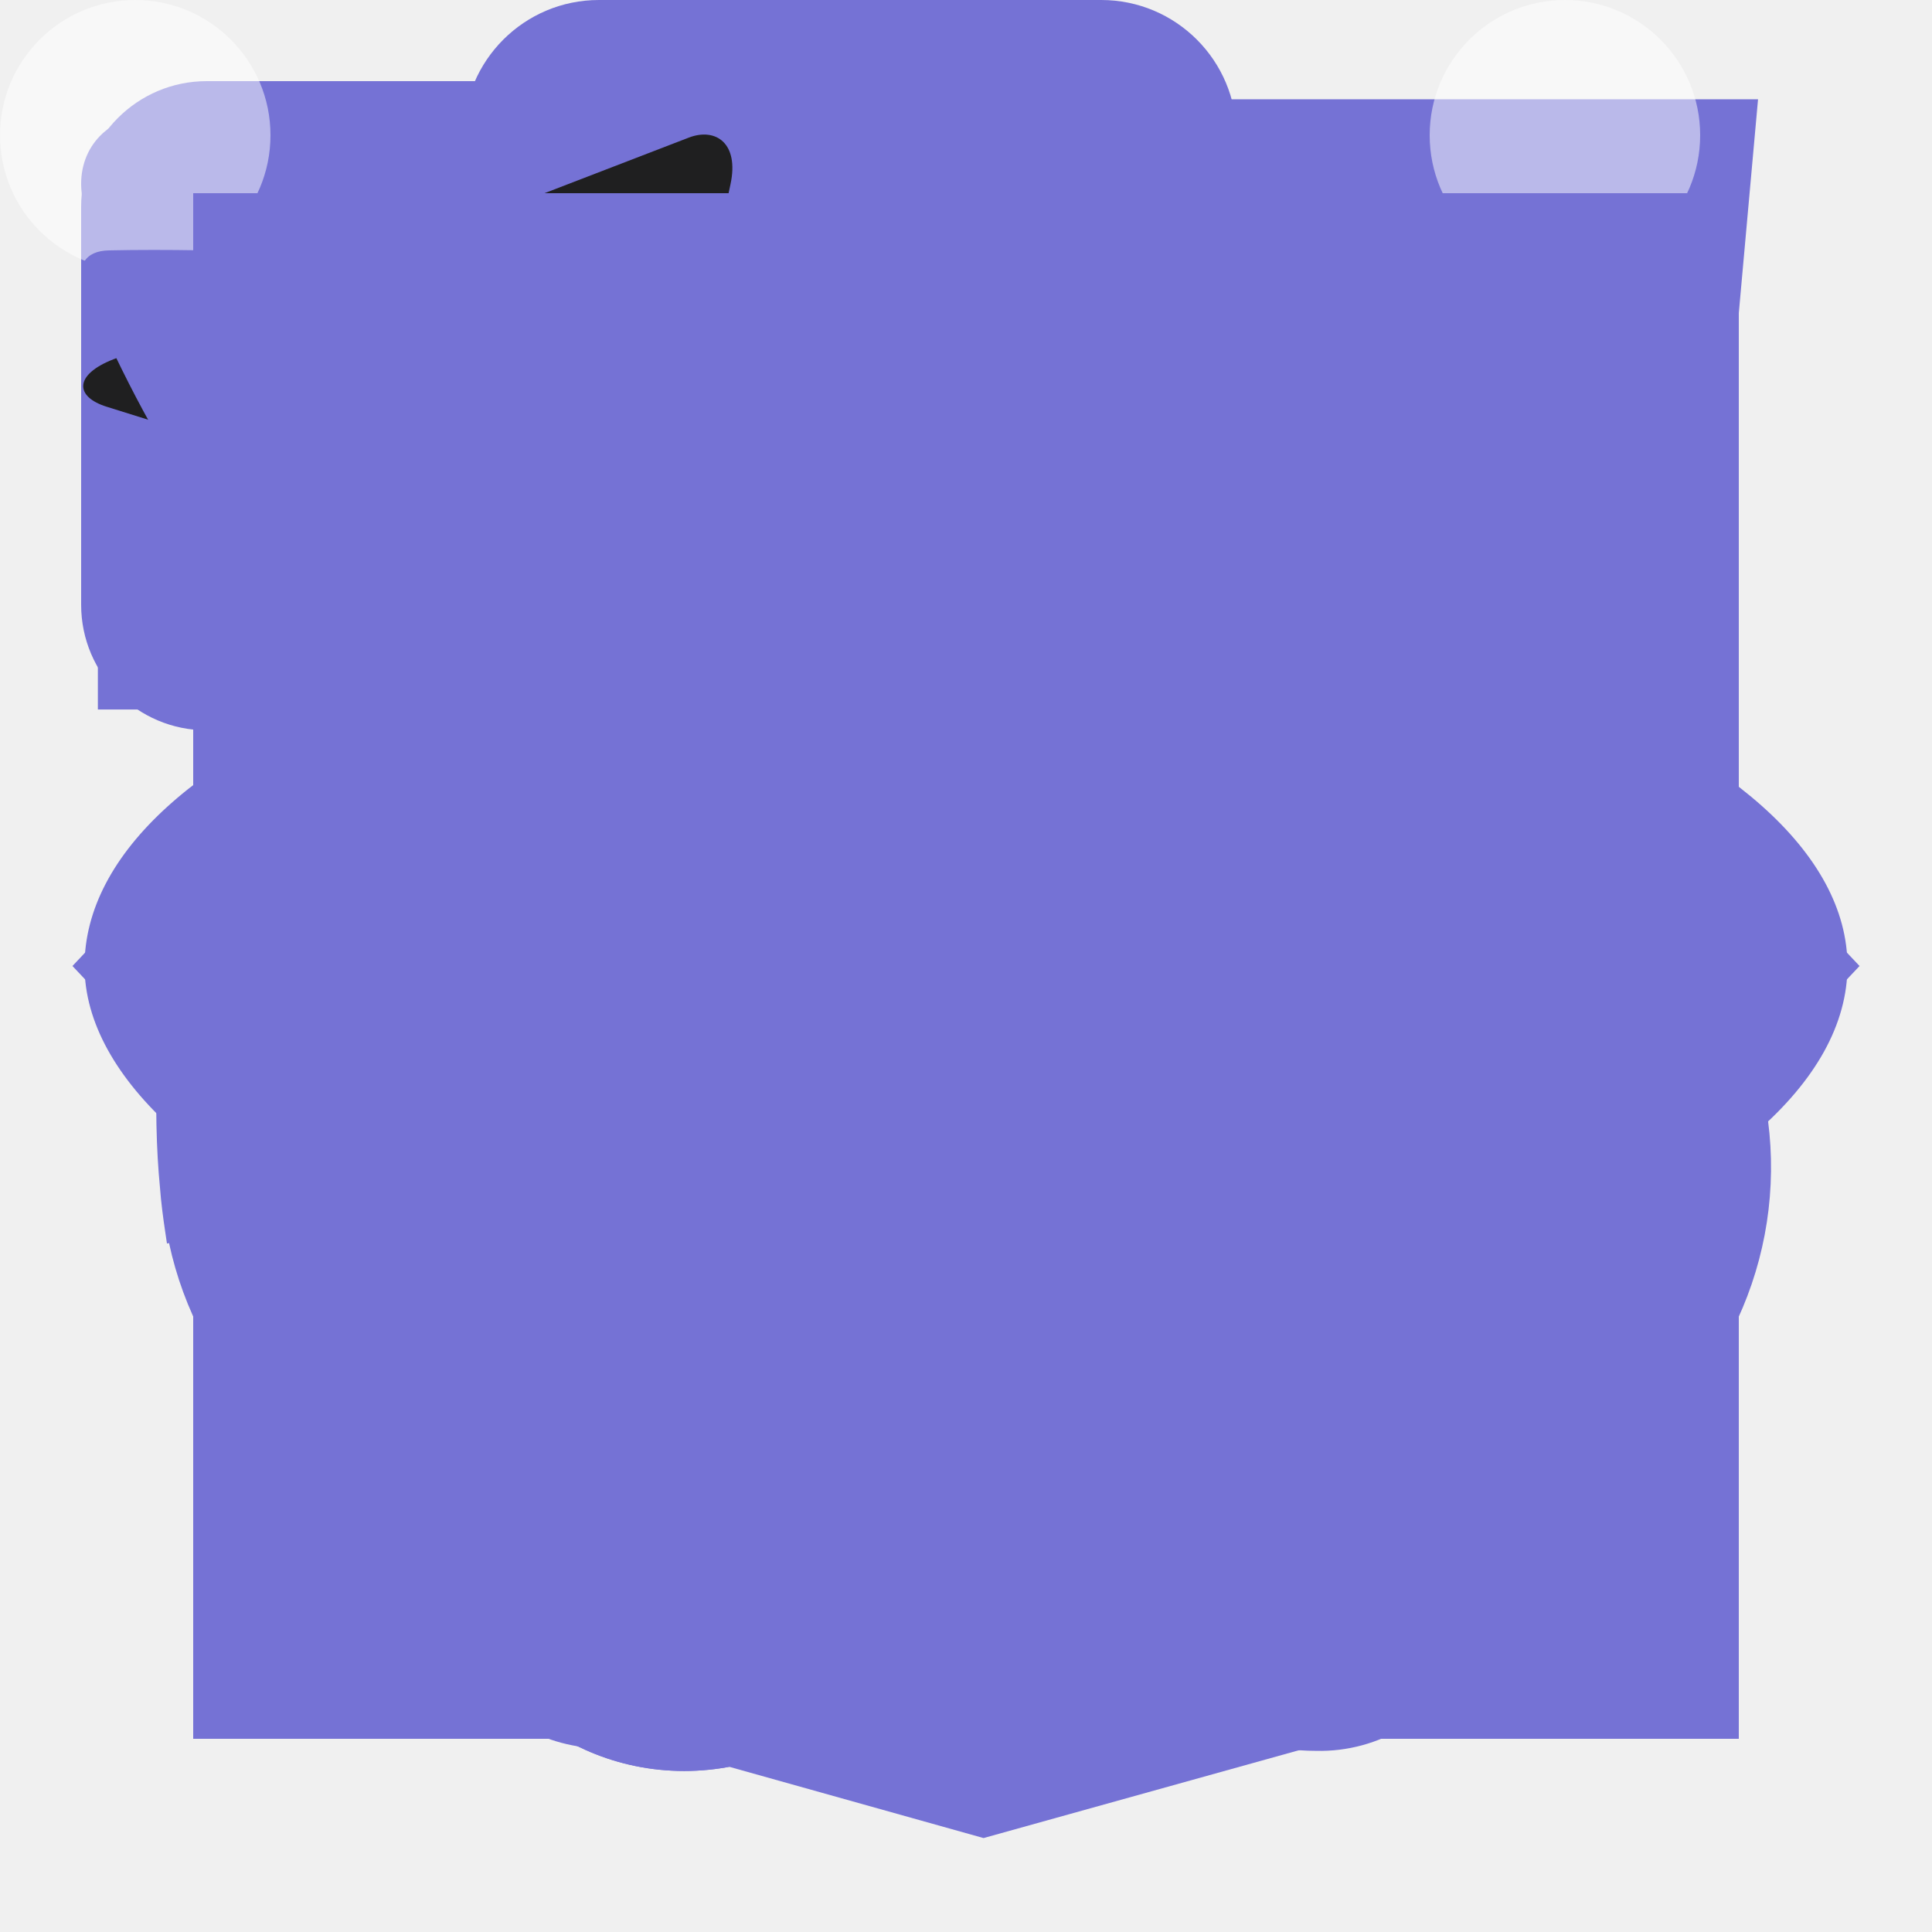
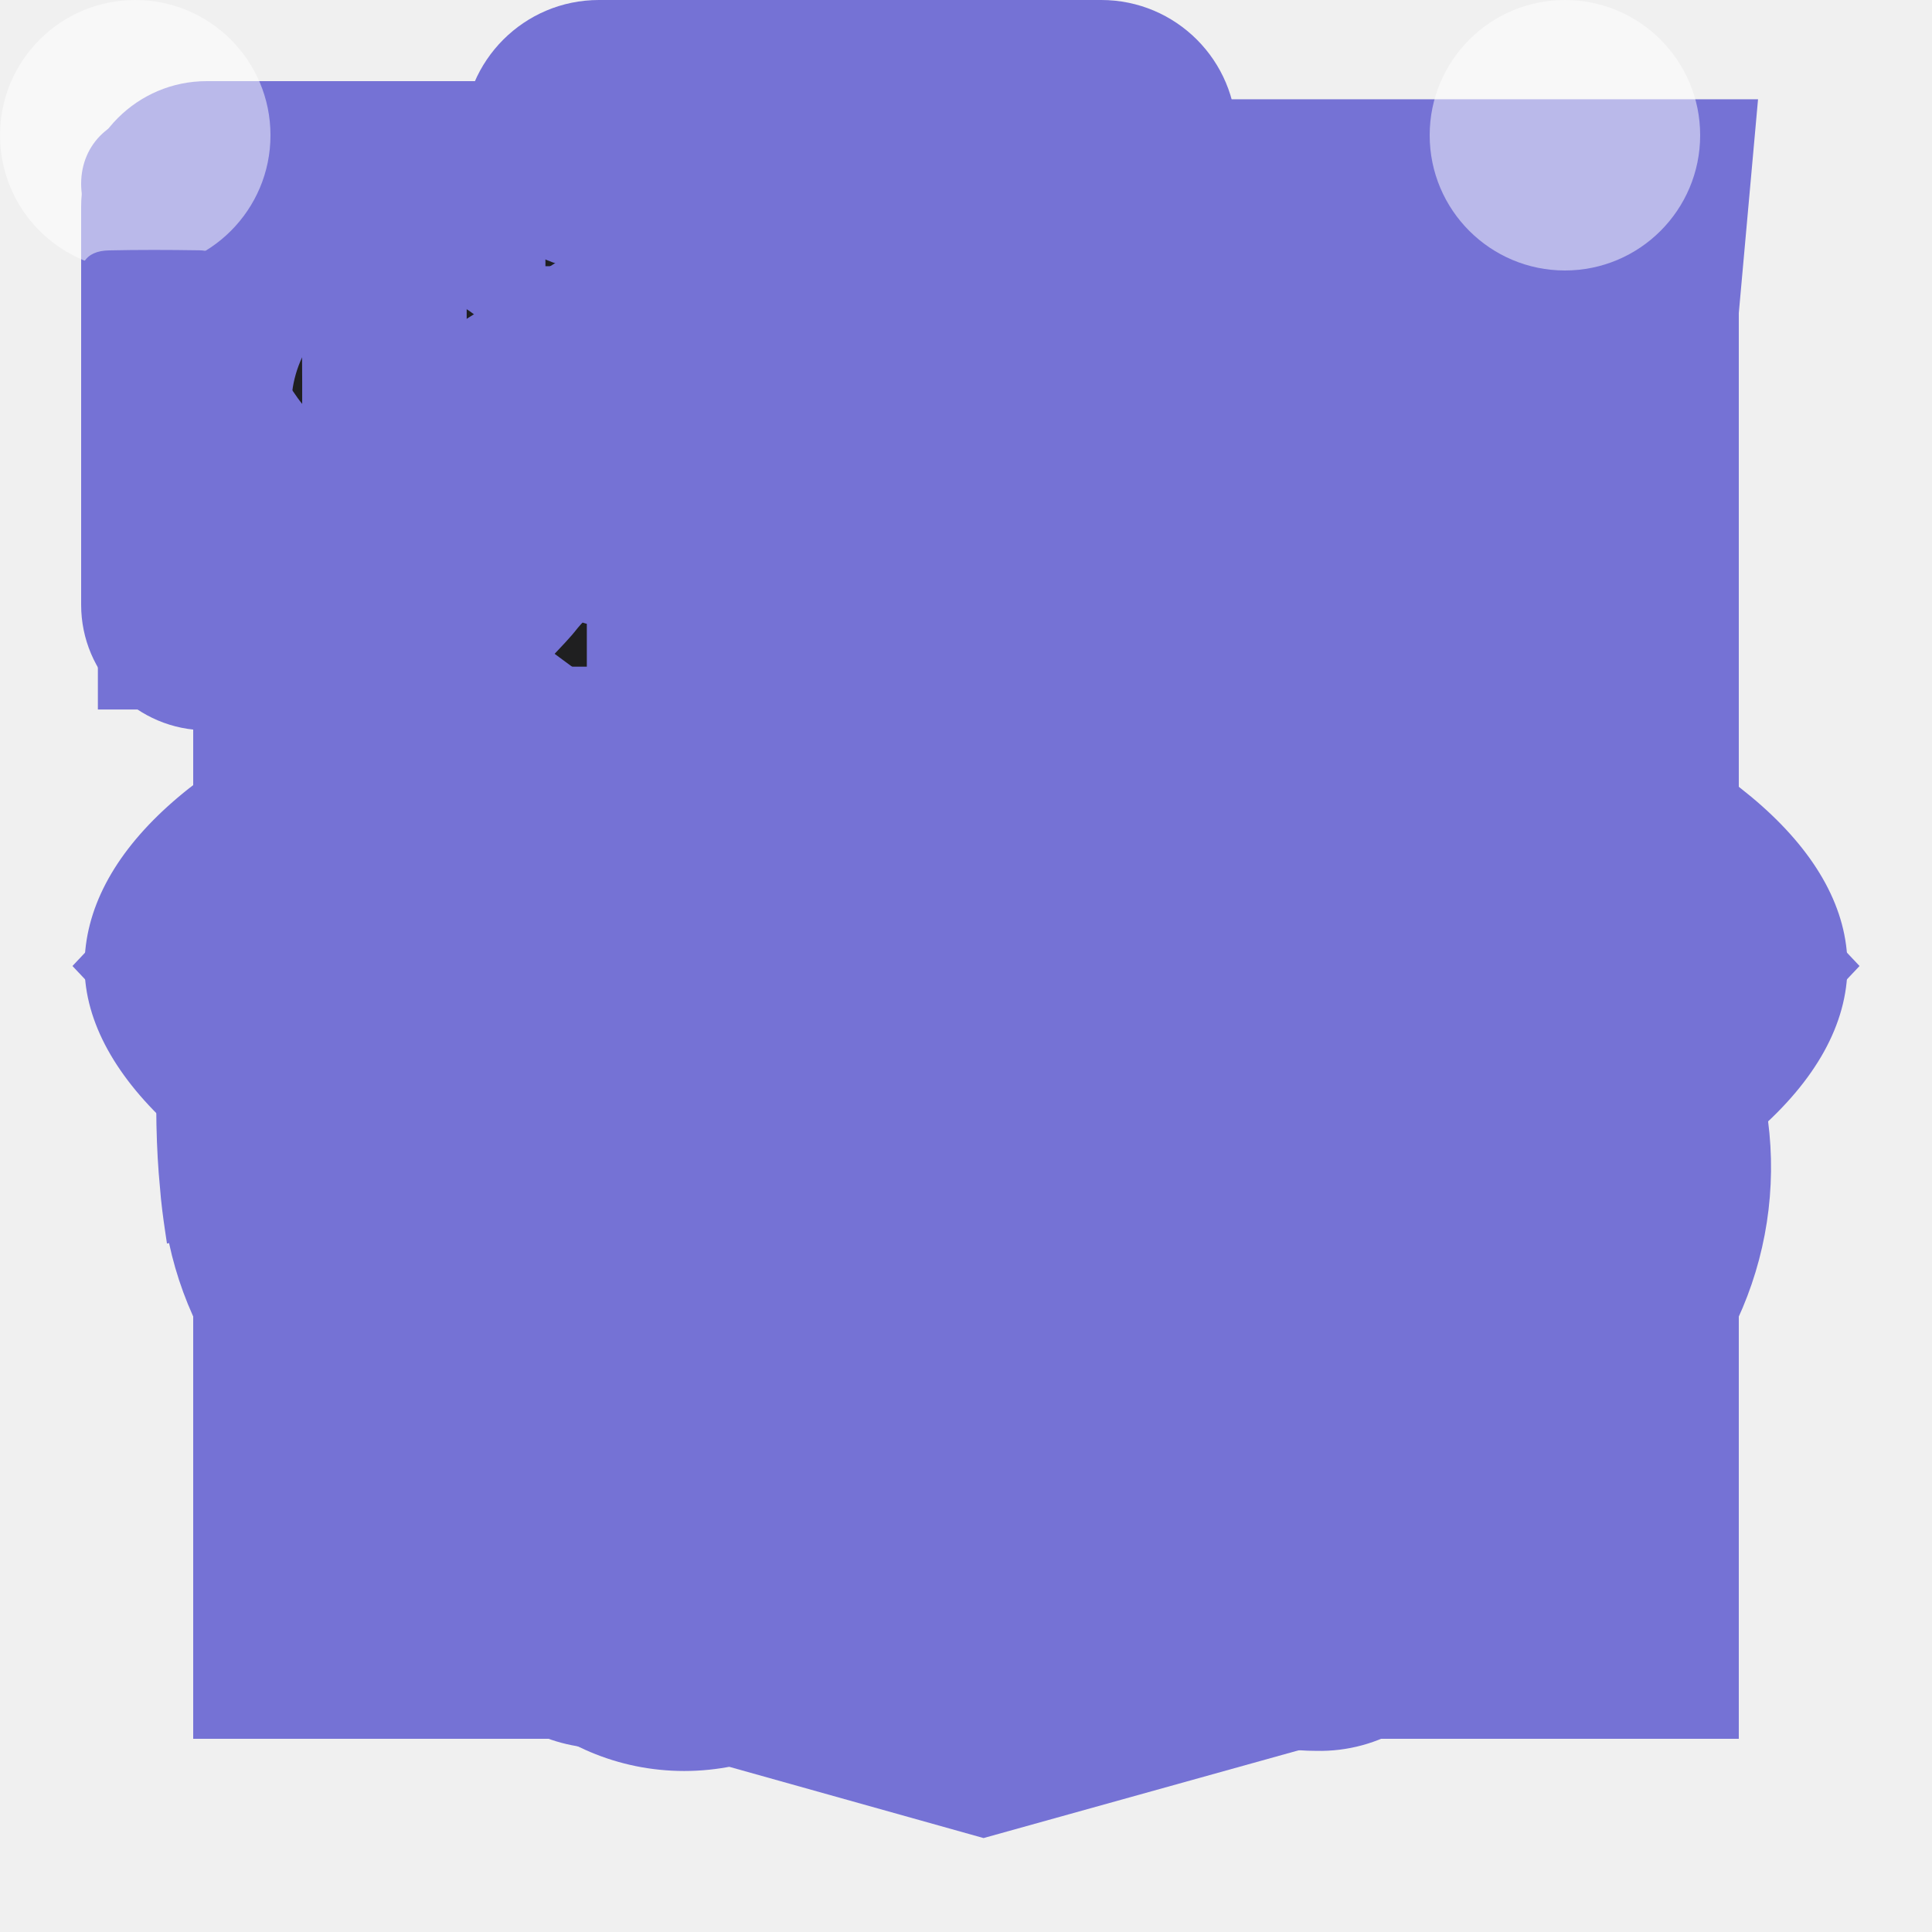
<svg xmlns="http://www.w3.org/2000/svg" width="50" height="50" viewBox="0 0 50 50" fill="none">
  <g id="cssSkiil">
    <path d="M38.051 10.844L12.946 10.838L13.351 15.755L32.638 15.758L32.152 20.85H19.503L19.961 25.674H31.736L31.039 32.281L25.497 33.789L19.866 32.27L19.508 28.313H14.536L15.088 35.541L25.497 38.734L35.731 35.865L38.049 10.845L38.051 10.844ZM5.498 2.569H45.498L41.86 43L25.454 47.569L9.14 42.997L5.498 2.569Z" fill="#7572D5" />
-   </g>
-   <g id="figmaSkill">
-     <path d="M17.708 4.167C14.257 4.167 11.458 6.965 11.458 10.417C11.458 13.868 14.257 16.667 17.708 16.667H32.292C35.743 16.667 38.542 13.868 38.542 10.417C38.542 6.965 35.743 4.167 32.292 4.167H17.708Z" fill="#7572D5" />
-     <path d="M32.292 18.75C28.84 18.75 26.042 21.548 26.042 25C26.042 28.452 28.84 31.25 32.292 31.25C35.744 31.25 38.542 28.452 38.542 25C38.542 21.548 35.744 18.75 32.292 18.75Z" fill="#7572D5" />
-     <path d="M11.458 25C11.458 21.548 14.257 18.75 17.708 18.75H23.958V31.25H17.708C14.257 31.25 11.458 28.452 11.458 25Z" fill="#7572D5" />
-     <path d="M17.708 33.333C14.257 33.333 11.458 36.132 11.458 39.583C11.458 43.035 14.257 45.833 17.708 45.833C21.16 45.833 23.958 43.035 23.958 39.583V33.333H17.708Z" fill="#7572D5" />
  </g>
  <g id="figmaSkill">
    <path d="M17.708 4.167C14.257 4.167 11.458 6.965 11.458 10.417C11.458 13.868 14.257 16.667 17.708 16.667H32.292C35.743 16.667 38.542 13.868 38.542 10.417C38.542 6.965 35.743 4.167 32.292 4.167H17.708Z" fill="#7572D5" />
    <path d="M32.292 18.75C28.84 18.75 26.042 21.548 26.042 25C26.042 28.452 28.84 31.25 32.292 31.25C35.744 31.25 38.542 28.452 38.542 25C38.542 21.548 35.744 18.75 32.292 18.75Z" fill="#7572D5" />
    <path d="M11.458 25C11.458 21.548 14.257 18.75 17.708 18.75H23.958V31.25H17.708C14.257 31.25 11.458 28.452 11.458 25Z" fill="#7572D5" />
    <path d="M17.708 33.333C14.257 33.333 11.458 36.132 11.458 39.583C11.458 43.035 14.257 45.833 17.708 45.833C21.16 45.833 23.958 43.035 23.958 39.583V33.333H17.708Z" fill="#7572D5" />
  </g>
  <g id="htmlSkill">
    <path fill-rule="evenodd" clip-rule="evenodd" d="M18.312 42.065L27.262 6.688L31.438 7.872L22.488 43.312L18.312 42.065Z" fill="#7572D5" />
    <path fill-rule="evenodd" clip-rule="evenodd" d="M13.502 12.688L16.562 15.928L7.995 25L16.562 34.072L13.502 37.312L1.875 25L13.502 12.688Z" fill="#7572D5" />
    <path fill-rule="evenodd" clip-rule="evenodd" d="M36.498 12.688L33.438 15.928L42.005 25L33.438 34.072L36.498 37.312L48.125 25L36.498 12.688Z" fill="#7572D5" />
+   </g>
+   <g id="reactSkills" clip-path="url(#clip0_20_1854)">
+     <path d="M47.812 25C47.812 22.083 44.688 19.375 39.479 17.5L38.542 17.188V16.771C39.688 11.042 38.854 6.771 36.25 5.208C33.646 3.646 29.792 5.104 25.625 8.75L25 9.375L24.792 9.167H24.583C20.312 5.208 16.146 3.854 13.542 5.312C10.938 6.771 10.208 10.833 11.25 16.146C11.36 16.484 11.43 16.833 11.458 17.188L10.312 17.604C5.208 19.375 2.188 22.083 2.188 25C2.188 27.917 5.521 30.833 10.729 32.708L11.458 32.917C11.33 33.285 11.259 33.672 11.25 34.062C10.208 39.271 11.146 43.229 13.542 44.688C15.938 46.146 20.312 44.792 24.479 41.146L25.104 40.625L25.938 41.458C28.854 43.958 31.771 45.312 34.062 45.312C34.871 45.331 35.667 45.114 36.354 44.688C38.958 43.229 39.896 38.958 38.75 33.542V33.333C38.705 33.162 38.67 32.988 38.646 32.812H38.958C44.479 30.833 47.812 28.021 47.812 25ZM44.792 25C44.792 26.25 42.5 28.438 38.021 29.896H37.812C37.266 28.22 36.605 26.584 35.833 25C36.562 23.333 37.188 21.667 37.708 20.104L38.542 20.312C42.708 21.771 44.792 23.75 44.792 25ZM27.917 39.167L27.083 38.542C28.276 37.22 29.389 35.829 30.417 34.375L35.729 33.542C35.833 33.75 35.833 33.958 35.938 34.062C36.309 35.949 36.379 37.883 36.146 39.792C35.999 40.705 35.561 41.545 34.896 42.188C33.854 42.812 31.042 41.979 27.917 39.167ZM26.562 34.583L25.104 36.458L23.438 34.583H26.562ZM12.292 20C12.815 21.717 13.477 23.39 14.271 25C13.476 26.646 12.815 28.353 12.292 30.104L11.667 29.896C9.843 29.32 8.145 28.401 6.667 27.188C6.284 26.945 5.956 26.626 5.705 26.249C5.454 25.872 5.284 25.447 5.208 25C5.208 23.75 7.292 21.771 11.25 20.417L12.292 20ZM23.438 15.417L25 13.646L26.562 15.417H23.438ZM34.896 7.812C36.042 8.437 36.667 11.562 35.729 16.146C35.734 16.202 35.727 16.259 35.709 16.313C35.691 16.366 35.663 16.416 35.625 16.458L30.417 15.625C29.389 14.171 28.276 12.78 27.083 11.458L27.708 10.938C31.042 8.021 33.75 7.187 34.896 7.812ZM17.5 18.854L16.667 20.208L15.938 21.562C15.625 20.833 15.417 20.104 15.104 19.271L17.5 18.854ZM15.104 30.729C15.417 30 15.625 29.271 15.938 28.438L16.667 29.792L17.5 31.146L15.104 30.729ZM32.5 25C31.97 26.142 31.379 27.255 30.729 28.333C30.104 29.479 29.375 30.521 28.75 31.562H21.25C20.521 30.417 19.792 29.375 19.271 28.333C18.616 27.258 18.025 26.145 17.5 25C18.005 23.846 18.597 22.732 19.271 21.667C19.869 20.587 20.53 19.544 21.25 18.542C23.746 18.333 26.254 18.333 28.75 18.542C29.479 19.583 30.104 20.625 30.729 21.667C31.403 22.732 31.995 23.846 32.5 25ZM33.333 20.208L32.5 18.854L34.896 19.375C34.664 20.121 34.386 20.851 34.062 21.562L33.333 20.208ZM32.5 31.146L33.333 29.792L34.062 28.333L35 30.729L32.5 31.146ZM22.812 11.354H22.917L19.583 15.521L14.375 16.354C14.271 16.042 14.271 15.833 14.167 15.521C13.333 11.25 13.958 8.333 15 7.812C15.277 7.631 15.61 7.557 15.938 7.604C17.396 7.604 19.896 8.646 22.708 11.146L22.812 11.354ZM14.167 34.583C14.186 34.262 14.256 33.945 14.375 33.646L19.688 34.375C20.689 35.848 21.803 37.241 23.021 38.542L22.812 38.75L22.604 38.958C21.184 40.274 19.521 41.3 17.708 41.979C17.311 42.187 16.875 42.313 16.427 42.349C15.98 42.385 15.53 42.33 15.104 42.188C13.958 41.562 13.333 38.75 14.167 34.583Z" fill="#7572D5" />
+     <path d="M25 20.417C24.089 20.396 23.193 20.647 22.426 21.138C21.659 21.629 21.055 22.337 20.692 23.173C20.329 24.008 20.223 24.933 20.388 25.828C20.553 26.724 20.981 27.551 21.618 28.202C22.255 28.854 23.071 29.301 23.963 29.486C24.855 29.672 25.781 29.587 26.625 29.243C27.468 28.9 28.191 28.313 28.699 27.557C29.207 26.801 29.479 25.911 29.479 25C29.48 23.802 29.011 22.652 28.174 21.795C27.337 20.939 26.197 20.444 25 20.417Z" fill="#7572D5" />
+     <defs>
+       <clipPath id="clip0_20_1854">
+         <rect width="50" height="50" fill="white" />
+       </clipPath>
+     </defs>
+   </g>
+   <g id="styledComponentsSkill">
+     <path d="M37.259 6.25L36.989 7.65C36.571 10.302 36.722 11.061 37.868 12.045L38.975 12.955L37.829 18.03C37.144 21.059 36.304 23.597 35.771 24.431C35.313 25.15 34.78 26.21 34.664 26.779C34.473 27.459 33.825 28.143 32.833 28.748C31.958 29.242 30.238 30.566 29.02 31.629C28.047 32.499 27.377 33.033 27.013 33.262L25.823 34.196C25.442 34.805 25.225 35.295 25.142 35.667C25.059 36.05 25.106 36.304 25.229 36.49C25.348 36.669 25.553 36.795 25.834 36.874C26.167 36.951 26.51 36.979 26.851 36.956C27.622 36.904 28.386 36.769 29.128 36.555C29.381 36.487 29.579 36.422 29.752 36.365C30.019 36.039 30.635 35.424 31.727 34.353C34.625 31.515 35.731 29.961 34.589 30.38C34.167 30.53 34.358 30.151 35.082 29.392C36.61 27.914 37.486 25.68 39.317 18.675C40.766 13.144 40.766 13.066 41.833 13.066C42.334 13.066 43.75 13.152 43.75 13.152V6.25H40.499H37.259ZM24.422 18.081C23.369 18.073 21.106 19.666 14.33 25.161C14.038 25.852 14.013 26.328 14.146 26.636C14.233 26.847 14.392 26.994 14.611 27.101C14.828 27.209 15.109 27.273 15.419 27.298C16.035 27.352 16.763 27.255 17.35 27.141L17.747 27.051C17.883 26.87 18.061 26.725 18.266 26.629C18.684 26.4 20.439 24.81 22.194 23.106C25.283 19.999 26.007 18.596 24.75 18.142C24.646 18.101 24.533 18.08 24.422 18.081ZM32.336 20.239C31.41 20.264 29.741 21.331 26.883 23.597C25.449 24.753 24.541 25.376 24.054 25.505L22.165 26.987C21.455 28.275 21.351 29.074 21.538 29.514C21.585 29.622 21.653 29.721 21.739 29.803C21.824 29.886 21.925 29.95 22.036 29.994C22.311 30.102 22.605 30.156 22.901 30.155C23.608 30.147 24.311 30.045 24.991 29.85C25.345 29.756 25.695 29.646 26.04 29.521L26.144 29.478L26.335 29.378C26.696 28.916 27.525 28.046 28.563 27.044C31.842 23.901 33.518 21.667 33.176 20.833C33.021 20.429 32.754 20.225 32.336 20.239ZM23.6 24.105C23.333 24.134 22.735 24.592 21.657 25.53C20.1 26.897 18.403 27.685 17.815 27.334C17.679 27.364 17.542 27.393 17.404 27.42C16.806 27.538 16.06 27.635 15.393 27.581C15.079 27.562 14.771 27.485 14.485 27.355C14.215 27.233 14 27.016 13.88 26.747C13.746 26.425 13.746 26.024 13.898 25.512L11.555 27.423L6.254 31.78V38.842L23.625 25.251C23.622 25.102 23.641 24.953 23.683 24.81C23.816 24.331 23.809 24.087 23.6 24.109V24.105ZM31.075 26.392C30.811 26.392 30.372 26.761 29.669 27.502C28.714 28.515 27.211 29.496 26.415 29.696L26.292 29.761C26.161 29.814 26.029 29.865 25.896 29.911C25.679 29.983 25.398 30.069 25.074 30.155C24.425 30.33 23.618 30.491 22.897 30.473C22.557 30.473 22.221 30.407 21.906 30.28C21.609 30.159 21.372 29.927 21.243 29.636C21.034 29.138 21.117 28.44 21.574 27.448L6.25 39.437V43.75H12.982L27.262 32.61C27.633 32.202 28.191 31.644 28.945 30.946C30.963 29.088 31.421 28.447 31.421 27.499C31.421 26.761 31.338 26.389 31.075 26.389V26.392ZM34.473 33.373L33.251 34.583C32.567 35.227 31.345 36.022 30.509 36.362L30.343 36.433L30.332 36.451L30.296 36.487C30.264 36.512 30.249 36.516 30.224 36.526C29.89 36.652 29.551 36.763 29.208 36.859C28.444 37.08 27.659 37.218 26.865 37.271C26.49 37.295 26.113 37.262 25.748 37.174C25.431 37.105 25.151 36.921 24.962 36.659C24.789 36.394 24.739 36.039 24.836 35.603C24.913 35.292 25.028 34.991 25.178 34.708L13.656 43.75H28.981L30.811 41.667C33.327 38.753 34.473 36.669 34.473 34.887V33.373Z" fill="#7572D5" />
+   </g>
+   <g id="typescriptSkill">
+     <path d="M5 25V45H45V5H5V25ZM37.235 23.407C38.252 23.66 39.025 24.112 39.737 24.848C40.105 25.242 40.652 25.958 40.695 26.132C40.708 26.182 38.968 27.348 37.915 28.003C37.877 28.028 37.723 27.863 37.553 27.61C37.037 26.86 36.498 26.537 35.673 26.48C34.46 26.397 33.68 27.032 33.687 28.092C33.676 28.352 33.734 28.611 33.857 28.842C34.123 29.393 34.62 29.725 36.173 30.397C39.038 31.63 40.263 32.442 41.025 33.597C41.875 34.885 42.067 36.943 41.488 38.473C40.855 40.137 39.28 41.267 37.063 41.64C36.378 41.762 34.753 41.743 34.017 41.61C32.41 41.323 30.887 40.53 29.947 39.488C29.578 39.083 28.86 38.022 28.905 37.947C28.923 37.92 29.088 37.818 29.272 37.712C29.452 37.61 30.123 37.222 30.758 36.853L31.908 36.187L32.15 36.543C32.487 37.057 33.222 37.762 33.667 37.997C34.943 38.67 36.695 38.575 37.558 37.8C37.732 37.654 37.869 37.469 37.96 37.261C38.05 37.053 38.092 36.827 38.08 36.6C38.08 36.137 38.022 35.933 37.78 35.583C37.47 35.14 36.835 34.767 35.032 33.983C32.968 33.095 32.08 32.543 31.267 31.667C30.759 31.088 30.384 30.405 30.168 29.667C30.017 29.102 29.978 27.685 30.098 27.115C30.523 25.12 32.028 23.732 34.2 23.318C34.905 23.185 36.543 23.235 37.235 23.407ZM27.845 25.077L27.858 26.715H22.65V41.508H18.967V26.715H13.763V25.108C13.763 24.218 13.782 23.475 13.807 23.458C13.827 23.432 16.995 23.418 20.835 23.425L27.827 23.445L27.845 25.077Z" fill="#7572D5" />
+   </g>
+   <g id="telegramm">
+     <path d="M18.906 4.764L16.37 16.721C16.179 17.564 15.68 17.774 14.972 17.377L11.108 14.53L9.245 16.323C9.038 16.53 8.866 16.702 8.468 16.702L8.746 12.768L15.905 6.299C16.217 6.022 15.838 5.867 15.422 6.145L6.571 11.719L2.76 10.526C1.932 10.267 1.917 9.697 2.933 9.299L17.837 3.557C18.527 3.299 19.131 3.71 18.906 4.764Z" fill="#1F1F20" />
  </g>
  <g id="instagramm">
    <path d="M15.652 2.1H5.348C3.557 2.1 2.1 3.556 2.1 5.347V8.778V15.653C2.1 17.444 3.557 18.9 5.348 18.9H15.652C17.443 18.9 18.9 17.444 18.9 15.653V8.771V5.341C18.893 3.556 17.437 2.1 15.652 2.1ZM16.583 4.035H16.957V4.403V6.882L14.116 6.889L14.109 4.042L16.583 4.035ZM8.098 8.771C8.636 8.03 9.509 7.538 10.493 7.538C11.478 7.538 12.351 8.024 12.889 8.771C13.243 9.257 13.447 9.854 13.447 10.497C13.447 12.124 12.121 13.455 10.487 13.455C8.853 13.455 7.54 12.124 7.54 10.497C7.54 9.854 7.75 9.257 8.098 8.771ZM17.259 15.646C17.259 16.532 16.538 17.253 15.652 17.253H5.348C4.463 17.253 3.741 16.532 3.741 15.646V8.771H6.247C6.031 9.303 5.906 9.887 5.906 10.497C5.906 13.029 7.967 15.089 10.5 15.089C13.033 15.089 15.094 13.029 15.094 10.497C15.094 9.887 14.969 9.303 14.752 8.771H17.259V15.646Z" fill="#7572D5" />
  </g>
  <g id="linkedin">
    <path d="M5.806 7.886H2.533V18.362H5.806V7.886Z" fill="#7572D5" />
    <path d="M4.101 2.94C2.894 2.94 2.1 3.721 2.1 4.757C2.1 5.774 2.868 6.574 4.055 6.574H4.081C5.314 6.574 6.082 5.767 6.075 4.757C6.049 3.721 5.308 2.94 4.101 2.94Z" fill="#7572D5" />
    <path d="M14.748 7.788C12.871 7.788 11.697 8.811 11.481 9.533V7.886H7.801C7.847 8.759 7.801 18.362 7.801 18.362H11.481V12.701C11.481 12.38 11.468 12.065 11.559 11.842C11.809 11.212 12.353 10.556 13.331 10.556C14.61 10.556 15.187 11.527 15.187 12.944V18.362H18.9V12.537C18.9 9.297 17.076 7.788 14.748 7.788Z" fill="#7572D5" />
  </g>
  <g id="pagination">
    <rect width="7" height="7" rx="3.5" fill="white" fill-opacity="0.5" />
    <rect x="12" width="20" height="7" rx="3.5" fill="#7572D5" />
    <rect x="37" width="7" height="7" rx="3.5" fill="white" fill-opacity="0.5" />
  </g>
  <g id="quote">
    <path d="M13.542 20.833C13.077 20.833 12.631 20.904 12.188 20.969C12.331 20.485 12.479 19.994 12.717 19.552C12.954 18.91 13.325 18.354 13.694 17.794C14.002 17.188 14.546 16.777 14.946 16.258C15.365 15.754 15.935 15.419 16.387 15C16.831 14.562 17.413 14.344 17.875 14.035C18.358 13.758 18.779 13.452 19.229 13.306L20.352 12.844L21.34 12.433L20.329 8.396L19.085 8.696C18.688 8.796 18.202 8.912 17.65 9.052C17.085 9.156 16.483 9.442 15.812 9.702C15.15 9.998 14.383 10.198 13.671 10.673C12.954 11.127 12.127 11.506 11.398 12.115C10.692 12.742 9.84 13.285 9.21 14.083C8.523 14.829 7.844 15.613 7.317 16.504C6.706 17.354 6.292 18.288 5.854 19.21C5.458 20.133 5.14 21.077 4.879 21.994C4.385 23.831 4.165 25.577 4.079 27.071C4.008 28.567 4.05 29.81 4.138 30.71C4.169 31.135 4.227 31.548 4.269 31.833L4.321 32.183L4.375 32.171C4.746 33.902 5.599 35.492 6.835 36.759C8.072 38.025 9.642 38.915 11.364 39.327C13.085 39.738 14.888 39.654 16.564 39.083C18.24 38.512 19.72 37.479 20.832 36.103C21.945 34.726 22.646 33.063 22.853 31.305C23.06 29.547 22.765 27.766 22.002 26.169C21.24 24.571 20.04 23.223 18.543 22.278C17.046 21.334 15.312 20.833 13.542 20.833ZM36.458 20.833C35.994 20.833 35.548 20.904 35.104 20.969C35.248 20.485 35.396 19.994 35.633 19.552C35.871 18.91 36.242 18.354 36.61 17.794C36.919 17.188 37.462 16.777 37.862 16.258C38.281 15.754 38.852 15.419 39.304 15C39.748 14.562 40.329 14.344 40.792 14.035C41.275 13.758 41.696 13.452 42.146 13.306L43.269 12.844L44.256 12.433L43.246 8.396L42.002 8.696C41.604 8.796 41.119 8.912 40.567 9.052C40.002 9.156 39.4 9.442 38.729 9.702C38.069 10 37.3 10.198 36.587 10.675C35.871 11.129 35.044 11.508 34.315 12.117C33.608 12.744 32.756 13.287 32.127 14.083C31.44 14.829 30.76 15.613 30.233 16.504C29.623 17.354 29.208 18.288 28.771 19.21C28.375 20.133 28.056 21.077 27.796 21.994C27.302 23.831 27.081 25.577 26.996 27.071C26.925 28.567 26.967 29.81 27.054 30.71C27.085 31.135 27.144 31.548 27.185 31.833L27.238 32.183L27.292 32.171C27.662 33.902 28.515 35.492 29.752 36.759C30.989 38.025 32.559 38.915 34.281 39.327C36.002 39.738 37.805 39.654 39.481 39.083C41.156 38.512 42.636 37.479 43.749 36.103C44.862 34.726 45.563 33.063 45.77 31.305C45.977 29.547 45.682 27.766 44.919 26.169C44.156 24.571 42.957 23.223 41.46 22.278C39.962 21.334 38.228 20.833 36.458 20.833Z" fill="#7572D5" />
  </g>
-   <g id="reactSkills" clip-path="url(#clip0_20_1854)">
-     <path d="M47.812 25C47.812 22.083 44.688 19.375 39.479 17.5L38.542 17.188V16.771C39.688 11.042 38.854 6.771 36.25 5.208C33.646 3.646 29.792 5.104 25.625 8.75L25 9.375L24.792 9.167H24.583C20.312 5.208 16.146 3.854 13.542 5.312C10.938 6.771 10.208 10.833 11.25 16.146C11.36 16.484 11.43 16.833 11.458 17.188L10.312 17.604C5.208 19.375 2.188 22.083 2.188 25C2.188 27.917 5.521 30.833 10.729 32.708L11.458 32.917C11.33 33.285 11.259 33.672 11.25 34.062C10.208 39.271 11.146 43.229 13.542 44.688C15.938 46.146 20.312 44.792 24.479 41.146L25.104 40.625L25.938 41.458C28.854 43.958 31.771 45.312 34.062 45.312C34.871 45.331 35.667 45.114 36.354 44.688C38.958 43.229 39.896 38.958 38.75 33.542V33.333C38.705 33.162 38.67 32.988 38.646 32.812H38.958C44.479 30.833 47.812 28.021 47.812 25ZM44.792 25C44.792 26.25 42.5 28.438 38.021 29.896H37.812C37.266 28.22 36.605 26.584 35.833 25C36.562 23.333 37.188 21.667 37.708 20.104L38.542 20.312C42.708 21.771 44.792 23.75 44.792 25ZM27.917 39.167L27.083 38.542C28.276 37.22 29.389 35.829 30.417 34.375L35.729 33.542C35.833 33.75 35.833 33.958 35.938 34.062C36.309 35.949 36.379 37.883 36.146 39.792C35.999 40.705 35.561 41.545 34.896 42.188C33.854 42.812 31.042 41.979 27.917 39.167ZM26.562 34.583L25.104 36.458L23.438 34.583H26.562ZM12.292 20C12.815 21.717 13.477 23.39 14.271 25C13.476 26.646 12.815 28.353 12.292 30.104L11.667 29.896C9.843 29.32 8.145 28.401 6.667 27.188C6.284 26.945 5.956 26.626 5.705 26.249C5.454 25.872 5.284 25.447 5.208 25C5.208 23.75 7.292 21.771 11.25 20.417L12.292 20ZM23.438 15.417L25 13.646L26.562 15.417H23.438ZM34.896 7.812C36.042 8.437 36.667 11.562 35.729 16.146C35.734 16.202 35.727 16.259 35.709 16.313C35.691 16.366 35.663 16.416 35.625 16.458L30.417 15.625C29.389 14.171 28.276 12.78 27.083 11.458L27.708 10.938C31.042 8.021 33.75 7.187 34.896 7.812ZM17.5 18.854L16.667 20.208L15.938 21.562C15.625 20.833 15.417 20.104 15.104 19.271L17.5 18.854ZM15.104 30.729C15.417 30 15.625 29.271 15.938 28.438L16.667 29.792L17.5 31.146L15.104 30.729ZM32.5 25C31.97 26.142 31.379 27.255 30.729 28.333C30.104 29.479 29.375 30.521 28.75 31.562H21.25C20.521 30.417 19.792 29.375 19.271 28.333C18.616 27.258 18.025 26.145 17.5 25C18.005 23.846 18.597 22.732 19.271 21.667C19.869 20.587 20.53 19.544 21.25 18.542C23.746 18.333 26.254 18.333 28.75 18.542C29.479 19.583 30.104 20.625 30.729 21.667C31.403 22.732 31.995 23.846 32.5 25ZM33.333 20.208L32.5 18.854L34.896 19.375C34.664 20.121 34.386 20.851 34.062 21.562L33.333 20.208ZM32.5 31.146L33.333 29.792L34.062 28.333L35 30.729L32.5 31.146ZM22.812 11.354H22.917L19.583 15.521L14.375 16.354C14.271 16.042 14.271 15.833 14.167 15.521C13.333 11.25 13.958 8.333 15 7.812C15.277 7.631 15.61 7.557 15.938 7.604C17.396 7.604 19.896 8.646 22.708 11.146L22.812 11.354ZM14.167 34.583C14.186 34.262 14.256 33.945 14.375 33.646L19.688 34.375C20.689 35.848 21.803 37.241 23.021 38.542L22.812 38.75L22.604 38.958C21.184 40.274 19.521 41.3 17.708 41.979C17.311 42.187 16.875 42.313 16.427 42.349C15.98 42.385 15.53 42.33 15.104 42.188C13.958 41.562 13.333 38.75 14.167 34.583Z" fill="#7572D5" />
-     <path d="M25 20.417C24.089 20.396 23.193 20.647 22.426 21.138C21.659 21.629 21.055 22.337 20.692 23.173C20.329 24.008 20.223 24.933 20.388 25.828C20.553 26.724 20.981 27.551 21.618 28.202C22.255 28.854 23.071 29.301 23.963 29.486C24.855 29.672 25.781 29.587 26.625 29.243C27.468 28.9 28.191 28.313 28.699 27.557C29.207 26.801 29.479 25.911 29.479 25C29.48 23.802 29.011 22.652 28.174 21.795C27.337 20.939 26.197 20.444 25 20.417Z" fill="#7572D5" />
-     <defs>
-       <clipPath id="clip0_20_1854">
-         <rect width="50" height="50" fill="white" />
-       </clipPath>
-     </defs>
-   </g>
-   <g id="styledComponentsSkill">
-     <path d="M37.259 6.25L36.989 7.65C36.571 10.302 36.722 11.061 37.868 12.045L38.975 12.955L37.829 18.03C37.144 21.059 36.304 23.597 35.771 24.431C35.313 25.15 34.78 26.21 34.664 26.779C34.473 27.459 33.825 28.143 32.833 28.748C31.958 29.242 30.238 30.566 29.02 31.629C28.047 32.499 27.377 33.033 27.013 33.262L25.823 34.196C25.442 34.805 25.225 35.295 25.142 35.667C25.059 36.05 25.106 36.304 25.229 36.49C25.348 36.669 25.553 36.795 25.834 36.874C26.167 36.951 26.51 36.979 26.851 36.956C27.622 36.904 28.386 36.769 29.128 36.555C29.381 36.487 29.579 36.422 29.752 36.365C30.019 36.039 30.635 35.424 31.727 34.353C34.625 31.515 35.731 29.961 34.589 30.38C34.167 30.53 34.358 30.151 35.082 29.392C36.61 27.914 37.486 25.68 39.317 18.675C40.766 13.144 40.766 13.066 41.833 13.066C42.334 13.066 43.75 13.152 43.75 13.152V6.25H40.499H37.259ZM24.422 18.081C23.369 18.073 21.106 19.666 14.33 25.161C14.038 25.852 14.013 26.328 14.146 26.636C14.233 26.847 14.392 26.994 14.611 27.101C14.828 27.209 15.109 27.273 15.419 27.298C16.035 27.352 16.763 27.255 17.35 27.141L17.747 27.051C17.883 26.87 18.061 26.725 18.266 26.629C18.684 26.4 20.439 24.81 22.194 23.106C25.283 19.999 26.007 18.596 24.75 18.142C24.646 18.101 24.533 18.08 24.422 18.081ZM32.336 20.239C31.41 20.264 29.741 21.331 26.883 23.597C25.449 24.753 24.541 25.376 24.054 25.505L22.165 26.987C21.455 28.275 21.351 29.074 21.538 29.514C21.585 29.622 21.653 29.721 21.739 29.803C21.824 29.886 21.925 29.95 22.036 29.994C22.311 30.102 22.605 30.156 22.901 30.155C23.608 30.147 24.311 30.045 24.991 29.85C25.345 29.756 25.695 29.646 26.04 29.521L26.144 29.478L26.335 29.378C26.696 28.916 27.525 28.046 28.563 27.044C31.842 23.901 33.518 21.667 33.176 20.833C33.021 20.429 32.754 20.225 32.336 20.239ZM23.6 24.105C23.333 24.134 22.735 24.592 21.657 25.53C20.1 26.897 18.403 27.685 17.815 27.334C17.679 27.364 17.542 27.393 17.404 27.42C16.806 27.538 16.06 27.635 15.393 27.581C15.079 27.562 14.771 27.485 14.485 27.355C14.215 27.233 14 27.016 13.88 26.747C13.746 26.425 13.746 26.024 13.898 25.512L11.555 27.423L6.254 31.78V38.842L23.625 25.251C23.622 25.102 23.641 24.953 23.683 24.81C23.816 24.331 23.809 24.087 23.6 24.109V24.105ZM31.075 26.392C30.811 26.392 30.372 26.761 29.669 27.502C28.714 28.515 27.211 29.496 26.415 29.696L26.292 29.761C26.161 29.814 26.029 29.865 25.896 29.911C25.679 29.983 25.398 30.069 25.074 30.155C24.425 30.33 23.618 30.491 22.897 30.473C22.557 30.473 22.221 30.407 21.906 30.28C21.609 30.159 21.372 29.927 21.243 29.636C21.034 29.138 21.117 28.44 21.574 27.448L6.25 39.437V43.75H12.982L27.262 32.61C27.633 32.202 28.191 31.644 28.945 30.946C30.963 29.088 31.421 28.447 31.421 27.499C31.421 26.761 31.338 26.389 31.075 26.389V26.392ZM34.473 33.373L33.251 34.583C32.567 35.227 31.345 36.022 30.509 36.362L30.343 36.433L30.332 36.451L30.296 36.487C30.264 36.512 30.249 36.516 30.224 36.526C29.89 36.652 29.551 36.763 29.208 36.859C28.444 37.08 27.659 37.218 26.865 37.271C26.49 37.295 26.113 37.262 25.748 37.174C25.431 37.105 25.151 36.921 24.962 36.659C24.789 36.394 24.739 36.039 24.836 35.603C24.913 35.292 25.028 34.991 25.178 34.708L13.656 43.75H28.981L30.811 41.667C33.327 38.753 34.473 36.669 34.473 34.887V33.373Z" fill="#7572D5" />
-   </g>
-   <g id="telegramm">
-     <path d="M18.906 4.764L16.37 16.721C16.179 17.564 15.68 17.774 14.972 17.377L11.108 14.53L9.245 16.323C9.038 16.53 8.866 16.702 8.468 16.702L8.746 12.768L15.905 6.299C16.217 6.022 15.838 5.867 15.422 6.145L6.571 11.719L2.76 10.526C1.932 10.267 1.917 9.697 2.933 9.299L17.837 3.557C18.527 3.299 19.131 3.71 18.906 4.764Z" fill="#1F1F20" />
-   </g>
-   <g id="typescriptSkill">
-     <path d="M5 25V45H45V5H5V25ZM37.235 23.407C38.252 23.66 39.025 24.112 39.737 24.848C40.105 25.242 40.652 25.958 40.695 26.132C40.708 26.182 38.968 27.348 37.915 28.003C37.877 28.028 37.723 27.863 37.553 27.61C37.037 26.86 36.498 26.537 35.673 26.48C34.46 26.397 33.68 27.032 33.687 28.092C33.676 28.352 33.734 28.611 33.857 28.842C34.123 29.393 34.62 29.725 36.173 30.397C39.038 31.63 40.263 32.442 41.025 33.597C41.875 34.885 42.067 36.943 41.488 38.473C40.855 40.137 39.28 41.267 37.063 41.64C36.378 41.762 34.753 41.743 34.017 41.61C32.41 41.323 30.887 40.53 29.947 39.488C29.578 39.083 28.86 38.022 28.905 37.947C28.923 37.92 29.088 37.818 29.272 37.712C29.452 37.61 30.123 37.222 30.758 36.853L31.908 36.187L32.15 36.543C32.487 37.057 33.222 37.762 33.667 37.997C34.943 38.67 36.695 38.575 37.558 37.8C37.732 37.654 37.869 37.469 37.96 37.261C38.05 37.053 38.092 36.827 38.08 36.6C38.08 36.137 38.022 35.933 37.78 35.583C37.47 35.14 36.835 34.767 35.032 33.983C32.968 33.095 32.08 32.543 31.267 31.667C30.759 31.088 30.384 30.405 30.168 29.667C30.017 29.102 29.978 27.685 30.098 27.115C30.523 25.12 32.028 23.732 34.2 23.318C34.905 23.185 36.543 23.235 37.235 23.407ZM27.845 25.077L27.858 26.715H22.65V41.508H18.967V26.715H13.763V25.108C13.763 24.218 13.782 23.475 13.807 23.458C13.827 23.432 16.995 23.418 20.835 23.425L27.827 23.445L27.845 25.077Z" fill="#7572D5" />
-   </g>
  <g id="vkLogo">
    <path d="M18.169 13.994C17.804 13.539 17.388 13.131 16.986 12.737C16.843 12.597 16.695 12.451 16.553 12.307C16.144 11.893 16.129 11.737 16.453 11.267C16.677 10.942 16.914 10.617 17.144 10.303C17.352 10.018 17.568 9.723 17.774 9.428L17.817 9.367C18.212 8.801 18.62 8.216 18.837 7.51C18.893 7.323 18.953 7.049 18.817 6.82C18.682 6.591 18.419 6.521 18.234 6.489C18.142 6.472 18.05 6.47 17.966 6.47L15.381 6.468L15.36 6.468C14.969 6.468 14.705 6.659 14.554 7.052C14.41 7.427 14.252 7.826 14.071 8.206C13.712 8.963 13.255 9.834 12.595 10.561L12.567 10.592C12.489 10.678 12.4 10.777 12.336 10.777C12.326 10.777 12.315 10.775 12.303 10.771C12.166 10.716 12.074 10.372 12.079 10.213C12.079 10.21 12.079 10.208 12.079 10.206L12.077 7.11C12.077 7.1 12.076 7.089 12.075 7.078C12.009 6.575 11.863 6.262 11.313 6.15C11.298 6.147 11.283 6.146 11.268 6.146H8.581C8.143 6.146 7.901 6.33 7.675 6.606C7.613 6.68 7.486 6.833 7.549 7.02C7.613 7.209 7.821 7.249 7.889 7.262C8.225 7.329 8.415 7.542 8.468 7.914C8.562 8.561 8.574 9.251 8.505 10.086C8.485 10.319 8.447 10.498 8.385 10.651C8.37 10.687 8.318 10.804 8.266 10.804C8.249 10.804 8.201 10.797 8.112 10.734C7.904 10.586 7.751 10.375 7.574 10.114C6.968 9.228 6.461 8.252 6.021 7.129C5.858 6.716 5.553 6.485 5.163 6.478C4.734 6.471 4.345 6.468 3.974 6.468C3.569 6.468 3.193 6.472 2.826 6.48C2.512 6.485 2.295 6.583 2.181 6.77C2.066 6.957 2.074 7.202 2.203 7.5C3.237 9.882 4.175 11.615 5.243 13.117C5.992 14.168 6.743 14.896 7.607 15.406C8.517 15.946 9.536 16.208 10.724 16.208C10.858 16.208 10.998 16.205 11.138 16.198C11.828 16.163 12.084 15.904 12.116 15.208C12.132 14.852 12.169 14.479 12.338 14.161C12.444 13.96 12.544 13.96 12.576 13.96C12.639 13.96 12.717 13.99 12.801 14.047C12.951 14.148 13.08 14.284 13.186 14.403C13.285 14.516 13.383 14.63 13.482 14.744C13.694 14.991 13.913 15.245 14.143 15.487C14.644 16.016 15.197 16.249 15.832 16.198H18.202C18.207 16.198 18.212 16.198 18.217 16.198C18.454 16.181 18.658 16.046 18.779 15.825C18.928 15.552 18.925 15.204 18.77 14.893C18.596 14.541 18.369 14.241 18.169 13.994Z" fill="#7572D5" />
  </g>
</svg>
